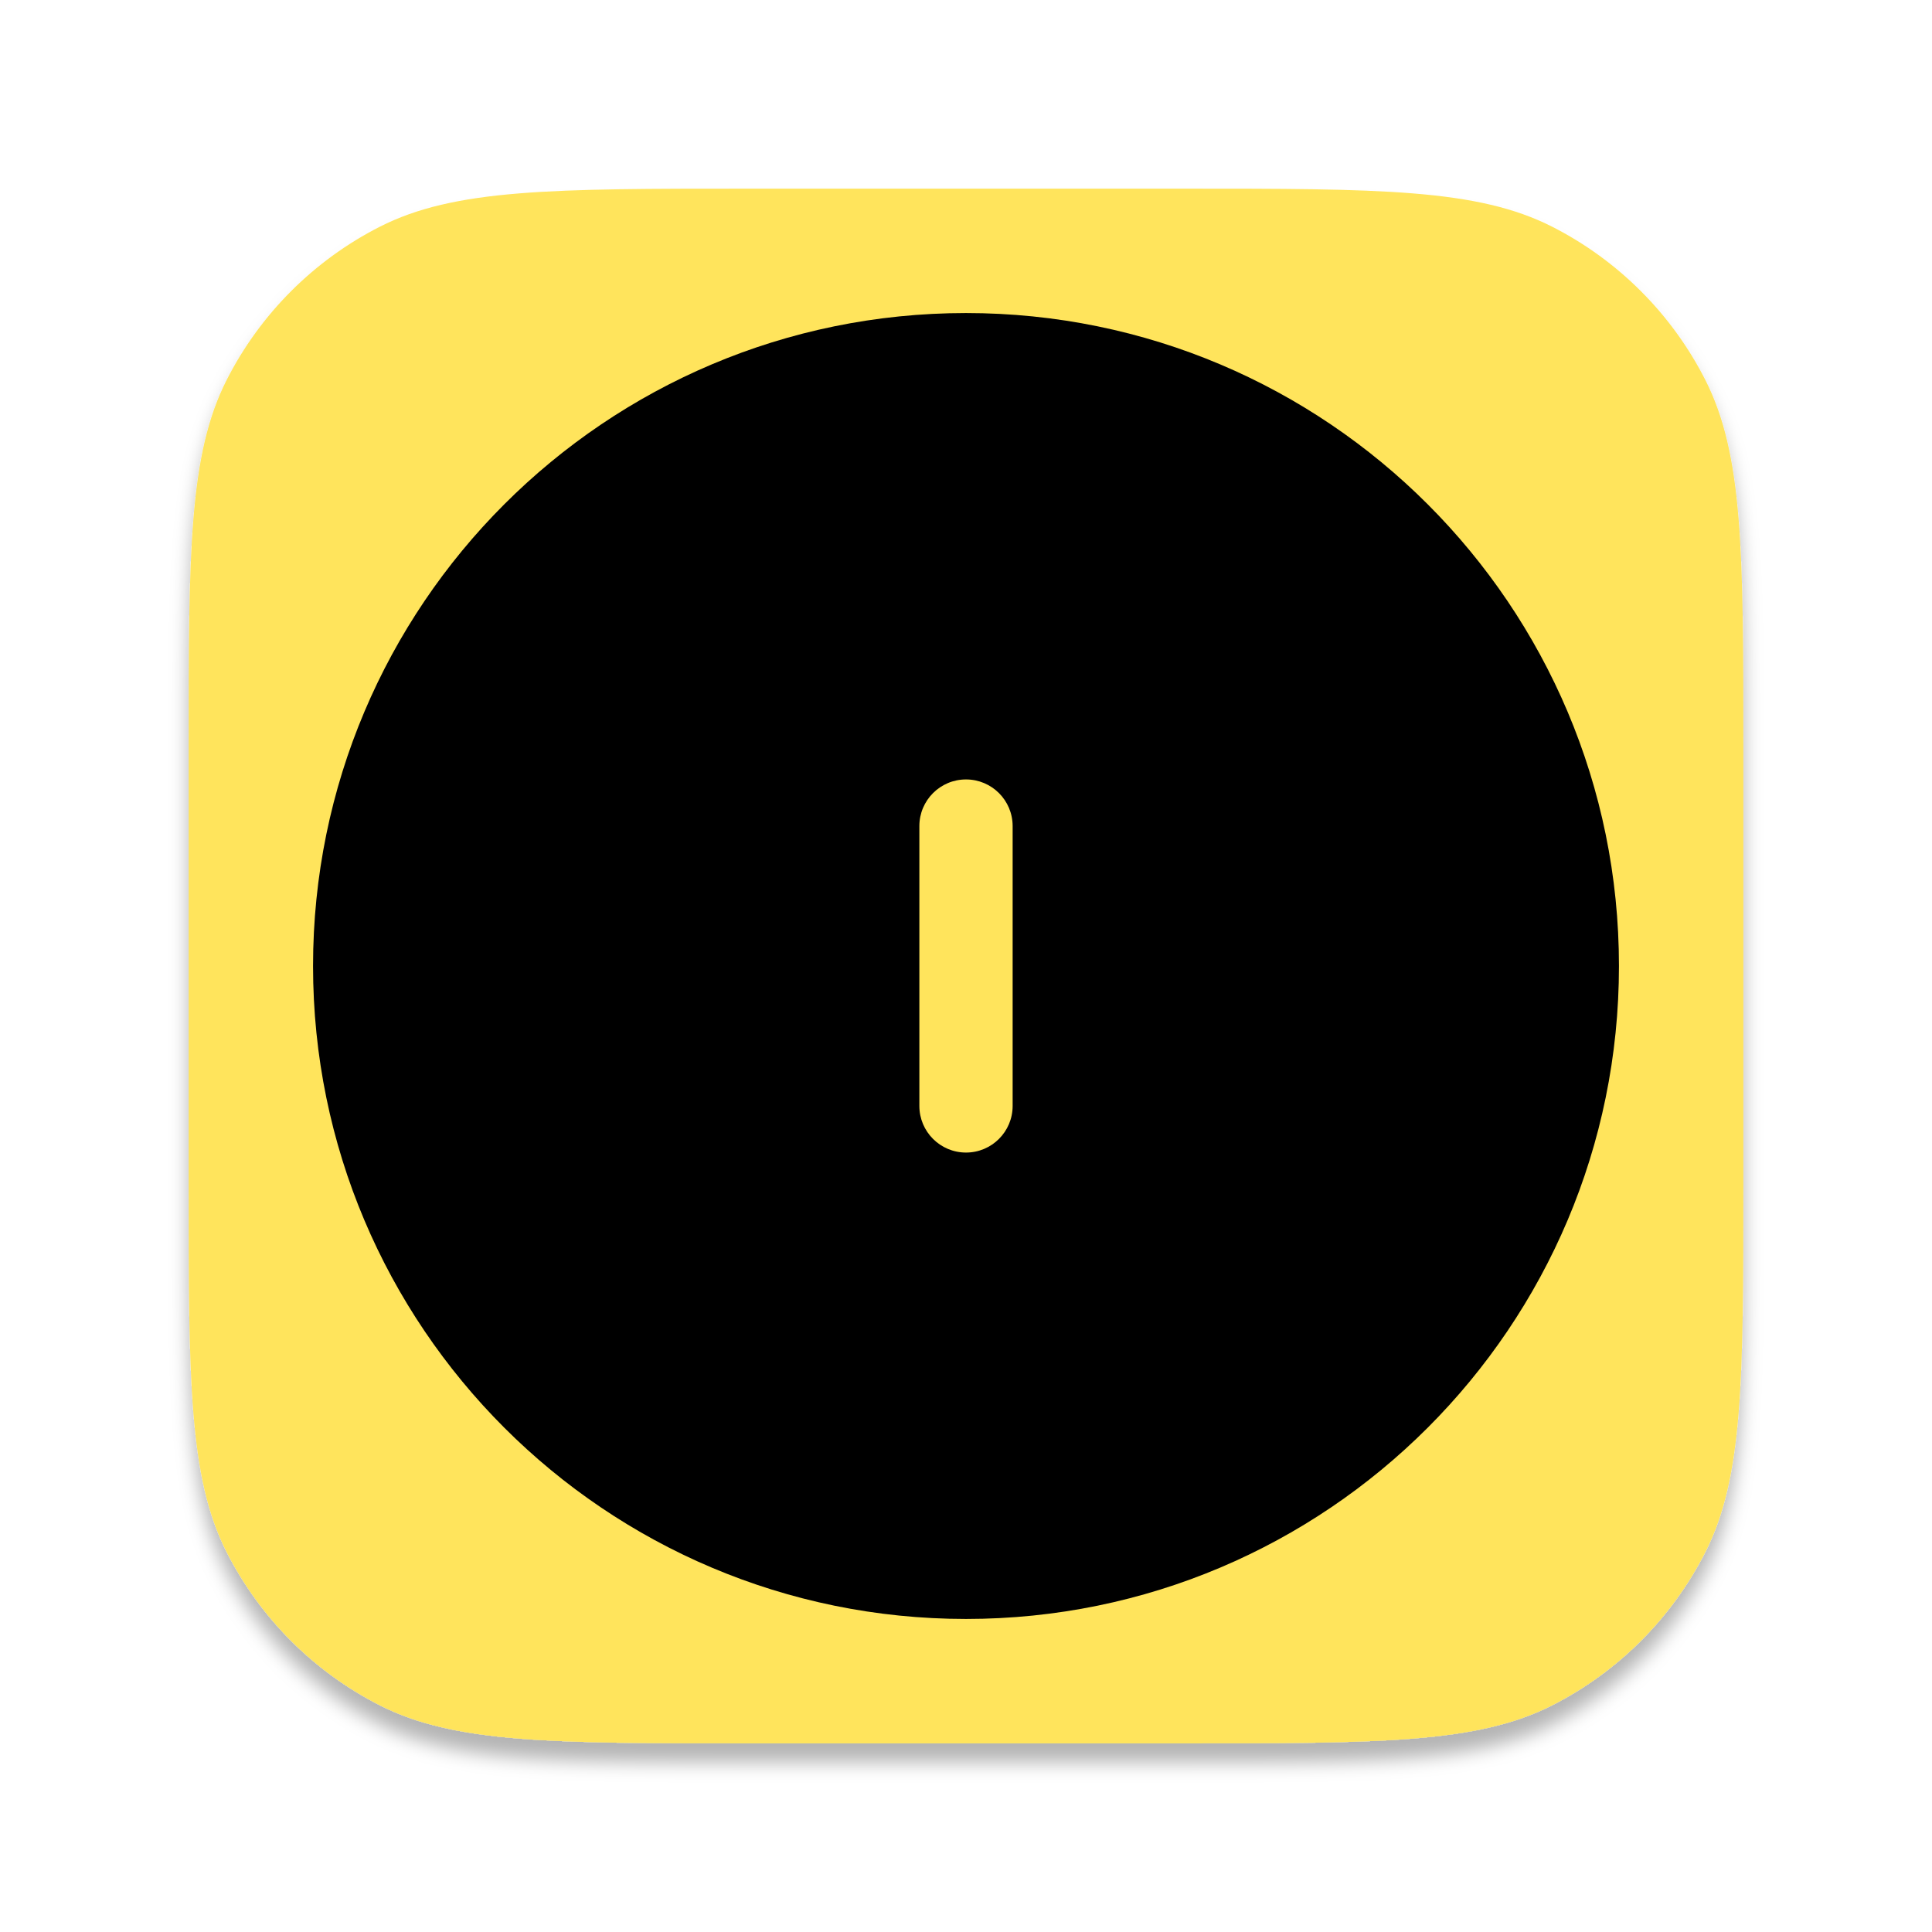
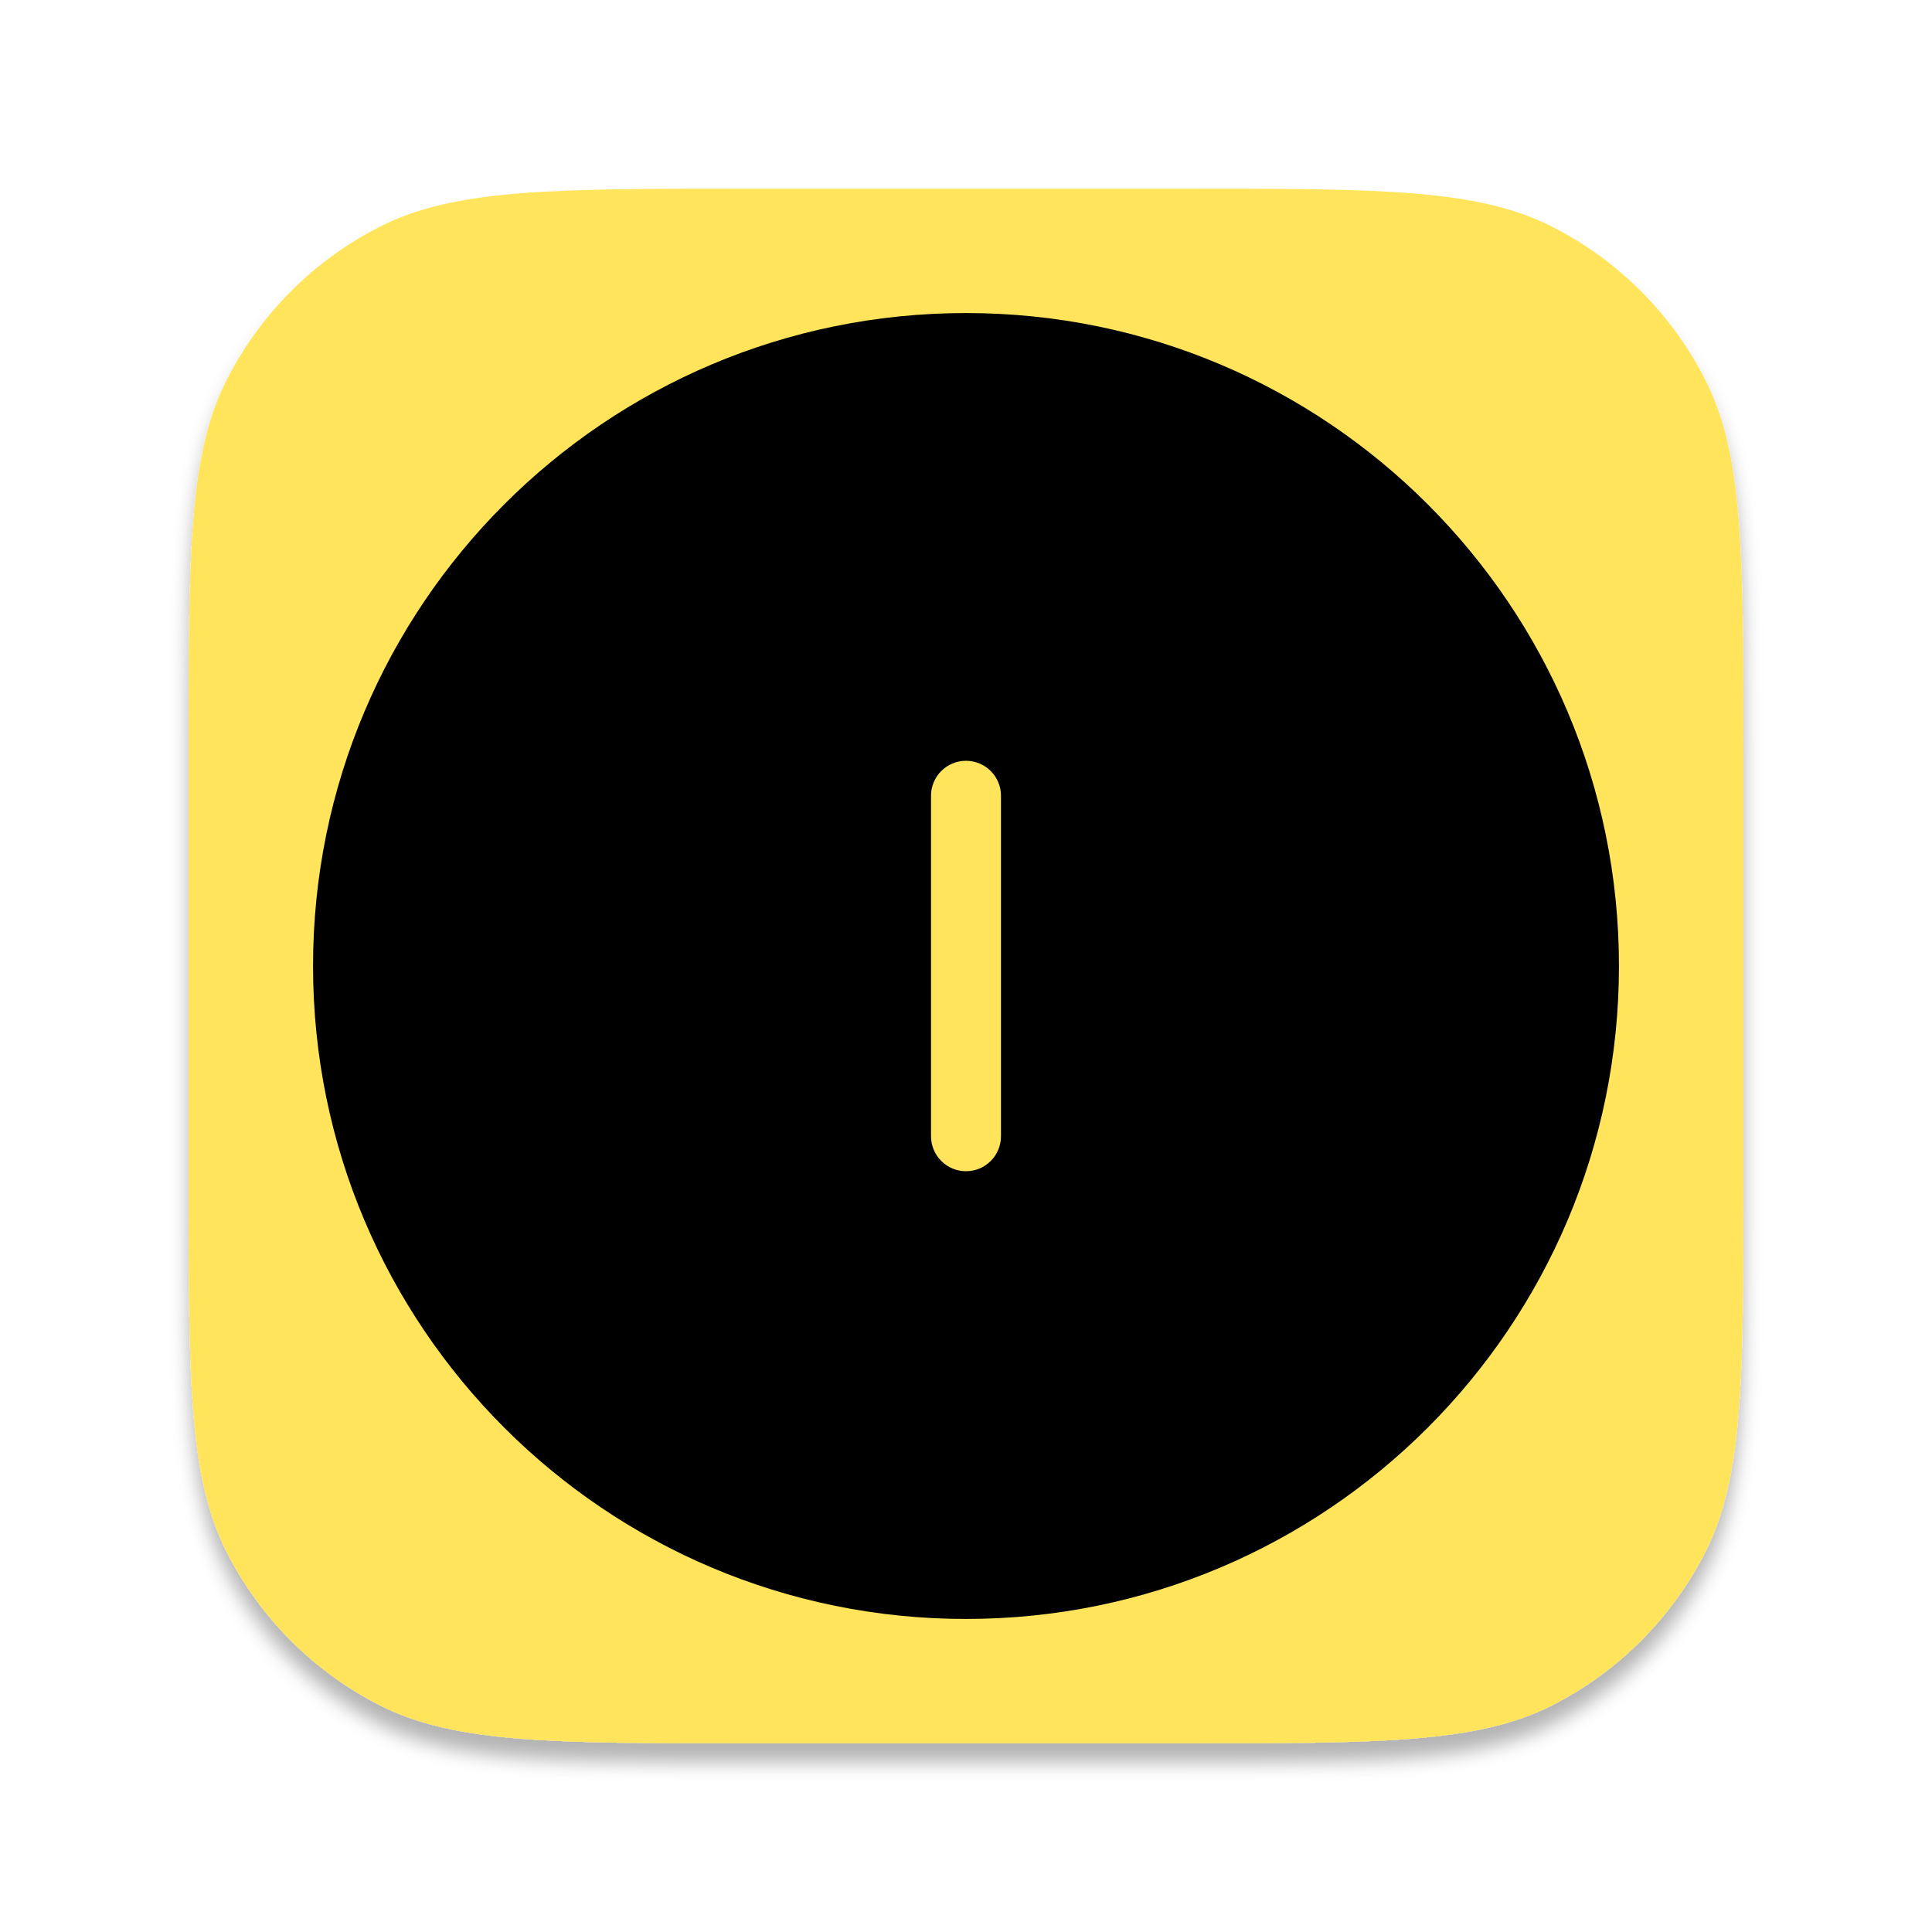
<svg xmlns="http://www.w3.org/2000/svg" viewBox="0 0 1024 1024" width="1024" height="1024">
  <defs>
    <filter id="shadow" x="-10%" y="-10%" width="120%" height="125%">
      <feDropShadow dx="0" dy="10" stdDeviation="5" flood-color="#000" flood-opacity="0.3" />
    </filter>
  </defs>
  <path d="M 627.360 100.000 c 103.834 0 155.751 0 195.410 20.207 a 185.400 185.400 0 0 1 81.023 81.023 c 20.207 39.659 20.207 91.576 20.207 195.410 L 924.000 627.360 c 0 103.834 0 155.751 -20.207 195.410 a 185.400 185.400 0 0 1 -81.023 81.023 c -39.659 20.207 -91.576 20.207 -195.410 20.207 L 396.640 924.000 c -103.834 0 -155.751 0 -195.410 -20.207 a 185.400 185.400 0 0 1 -81.023 -81.023 c -20.207 -39.659 -20.207 -91.576 -20.207 -195.410 L 100.000 396.640 c 0 -103.834 0 -155.751 20.207 -195.410 a 185.400 185.400 0 0 1 81.023 -81.023 c 39.659 -20.207 91.576 -20.207 195.410 -20.207 Z" fill="#ffe45c" filter="url(#shadow)" />
  <circle cx="512.0" cy="512.0" r="346.080" fill="#000000" />
-   <rect x="487.280" y="413.120" width="49.440" height="197.760" rx="24.720" fill="#ffe45c" />
+   <rect x="493.460" y="403.232" width="37.080" height="217.536" rx="18.540" fill="#ffe45c" />
</svg>
